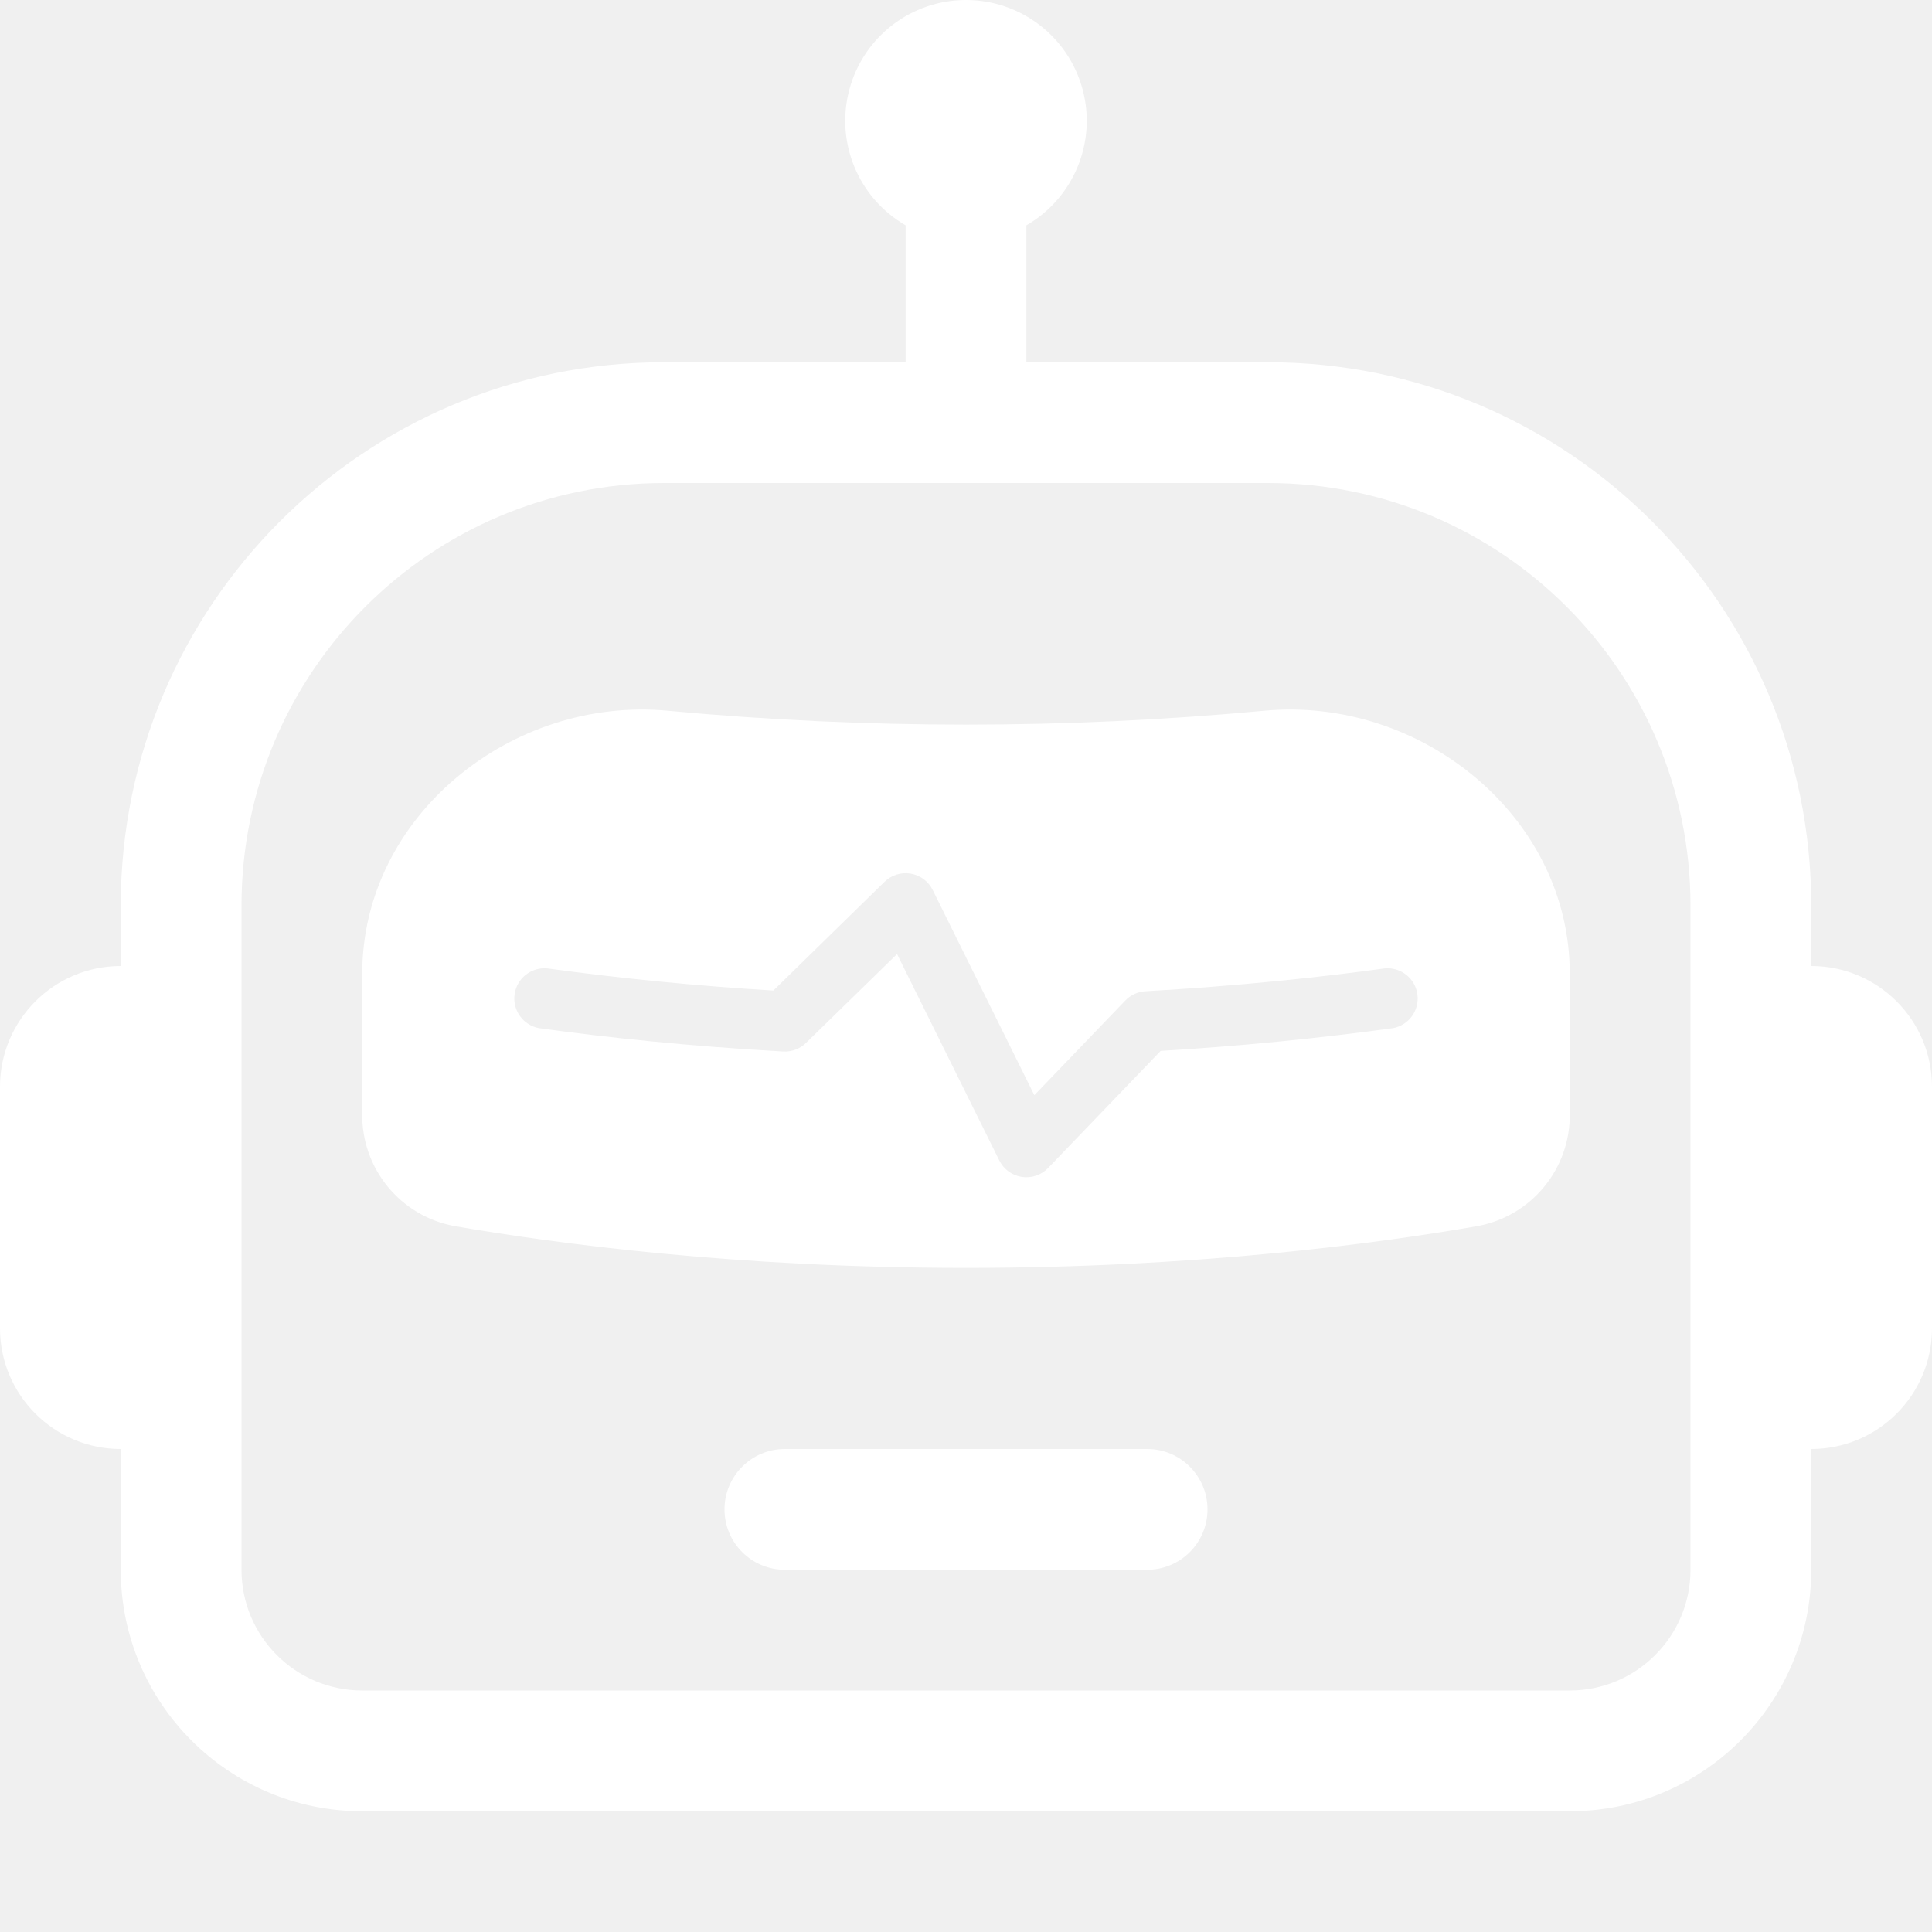
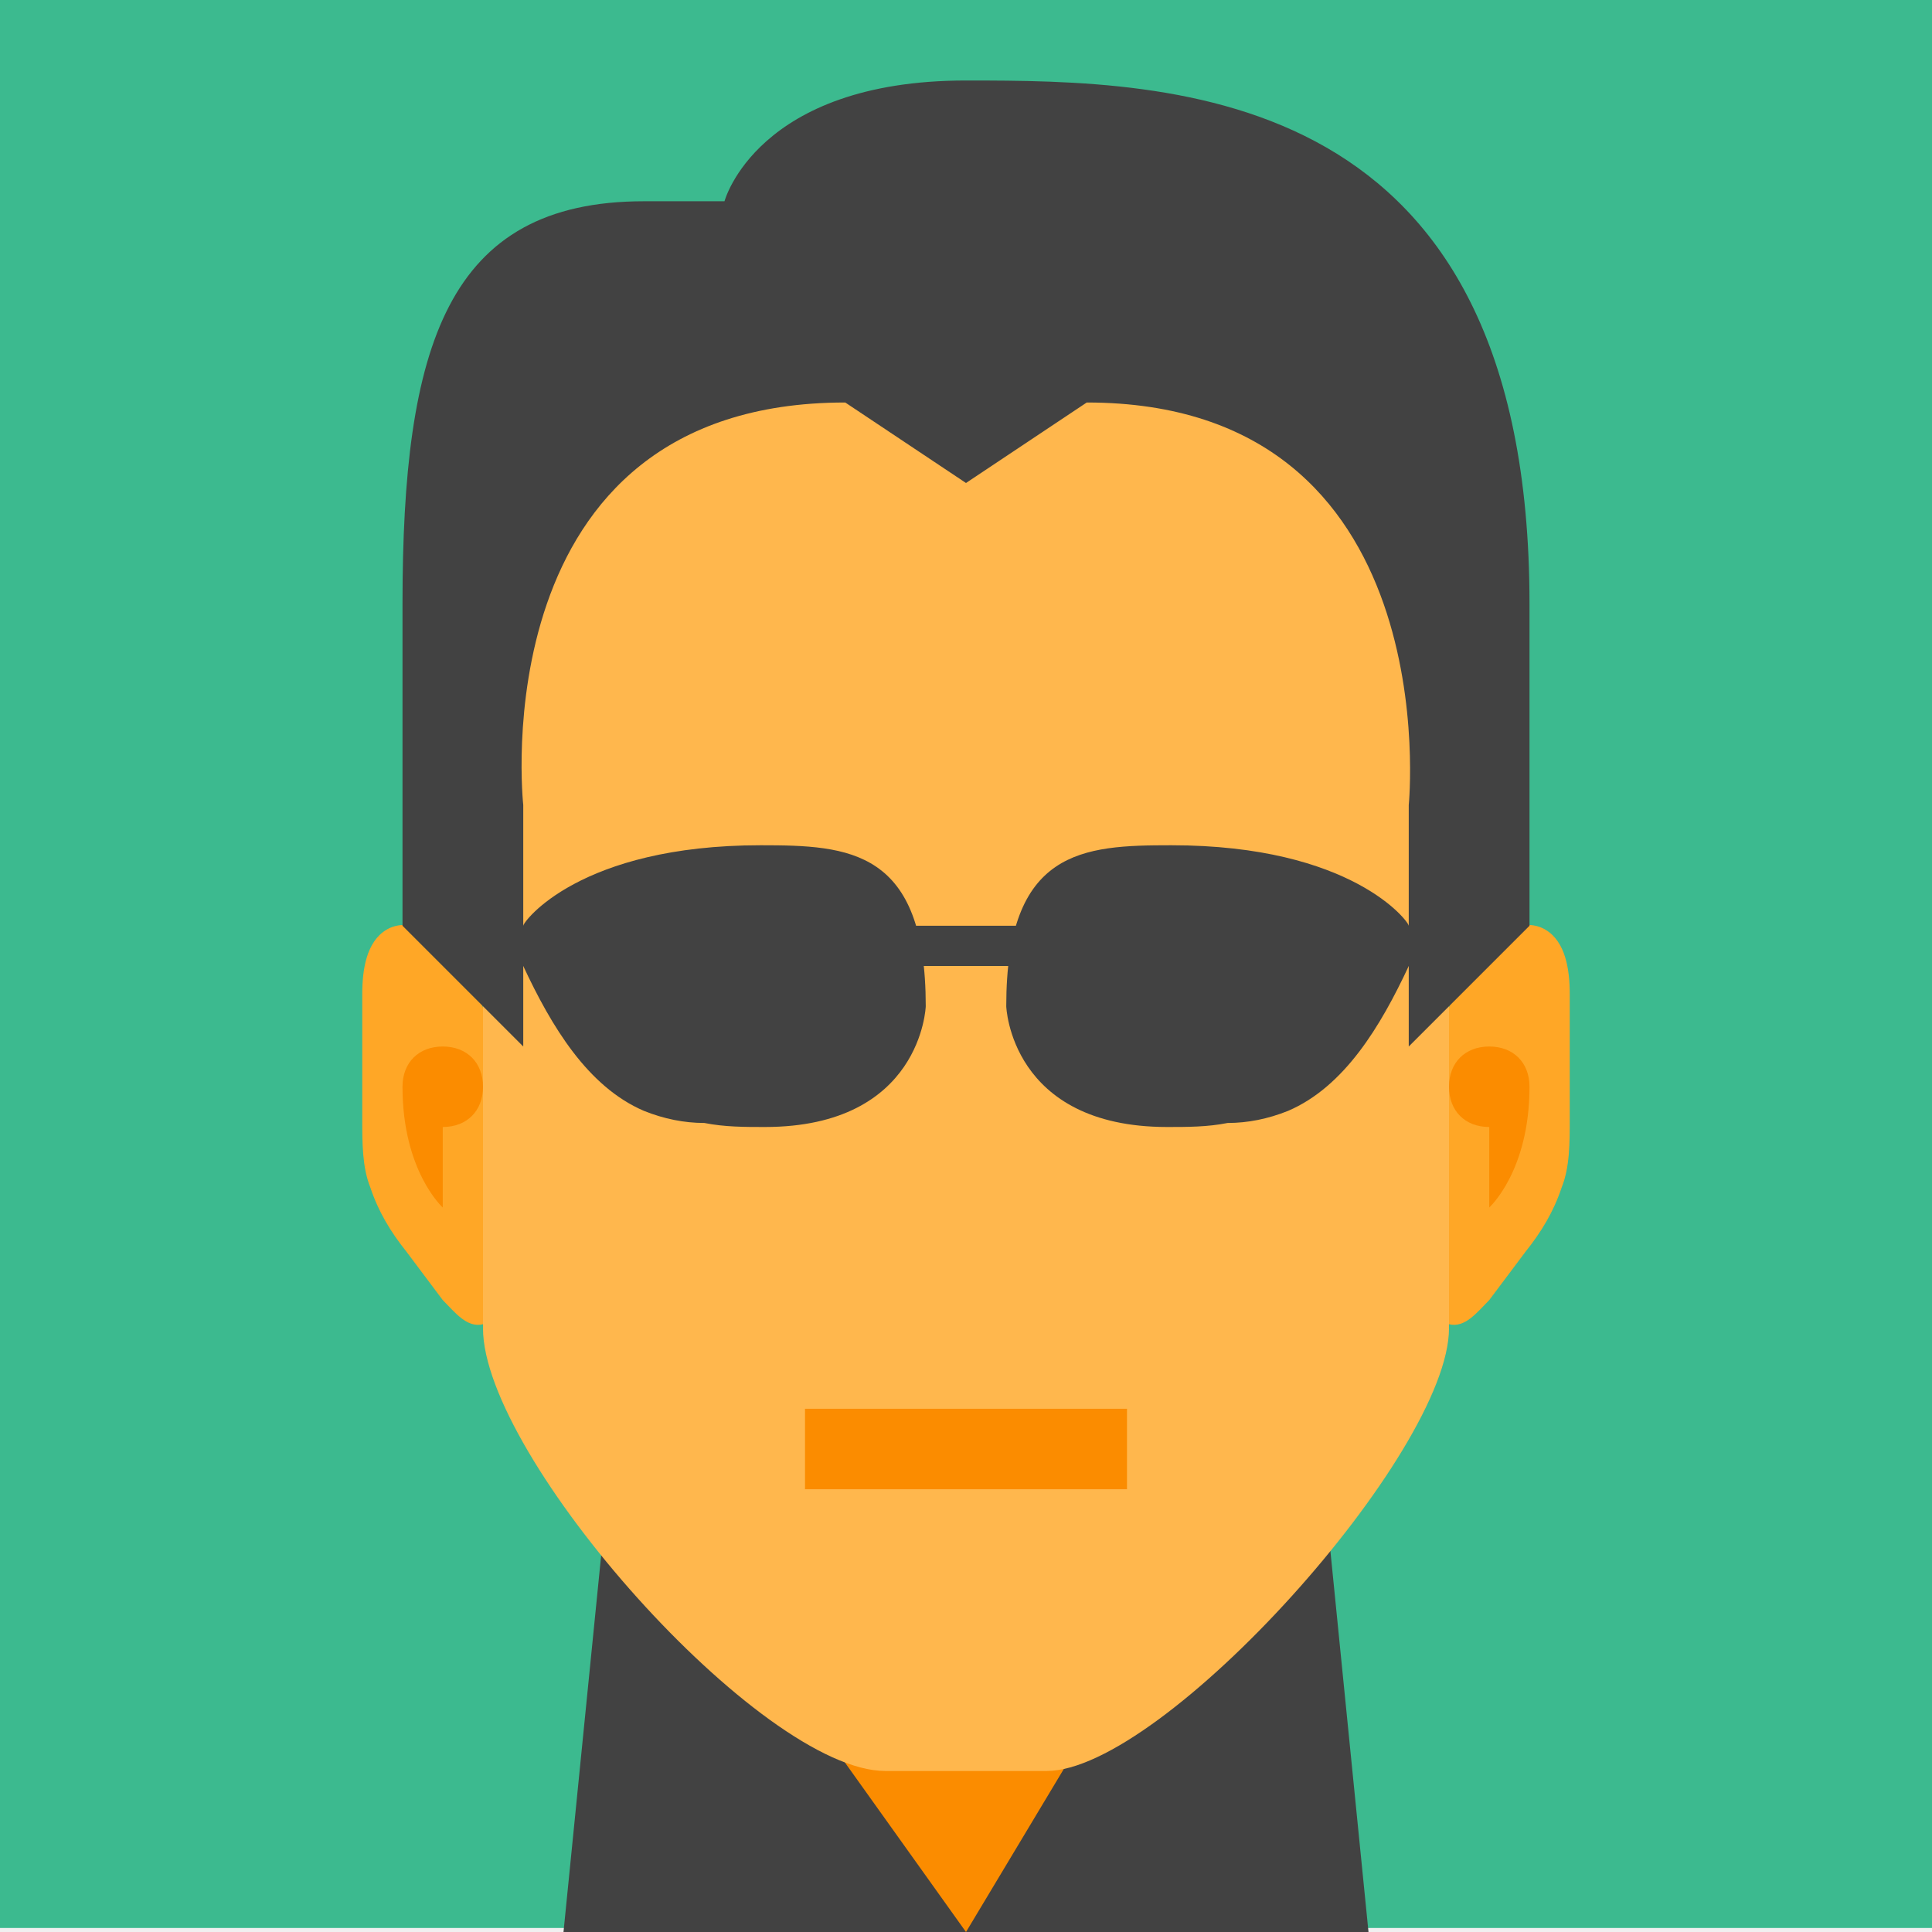
- <svg xmlns="http://www.w3.org/2000/svg" width="16" height="16" fill="#fff" class="bi bi-robot" viewBox="0 0 16 16">
-   <path d="M6 12.5a.5.5 0 0 1 .5-.5h3a.5.5 0 0 1 0 1h-3a.5.5 0 0 1-.5-.5ZM3 8.062C3 6.76 4.235 5.765 5.53 5.886a26.58 26.58 0 0 0 4.94 0C11.765 5.765 13 6.76 13 8.062v1.157a.933.933 0 0 1-.765.935c-.845.147-2.34.346-4.235.346-1.895 0-3.39-.2-4.235-.346A.933.933 0 0 1 3 9.219V8.062Zm4.542-.827a.25.25 0 0 0-.217.068l-.92.9a24.767 24.767 0 0 1-1.871-.183.25.25 0 0 0-.068.495c.55.076 1.232.149 2.02.193a.25.25 0 0 0 .189-.071l.754-.736.847 1.71a.25.25 0 0 0 .404.062l.932-.97a25.286 25.286 0 0 0 1.922-.188.25.25 0 0 0-.068-.495c-.538.074-1.207.145-1.98.189a.25.25 0 0 0-.166.076l-.754.785-.842-1.7a.25.25 0 0 0-.182-.135Z" />
-   <path d="M8.5 1.866a1 1 0 1 0-1 0V3h-2A4.5 4.5 0 0 0 1 7.5V8a1 1 0 0 0-1 1v2a1 1 0 0 0 1 1v1a2 2 0 0 0 2 2h10a2 2 0 0 0 2-2v-1a1 1 0 0 0 1-1V9a1 1 0 0 0-1-1v-.5A4.5 4.5 0 0 0 10.5 3h-2V1.866ZM14 7.5V13a1 1 0 0 1-1 1H3a1 1 0 0 1-1-1V7.5A3.5 3.5 0 0 1 5.5 4h5A3.5 3.5 0 0 1 14 7.5Z" />
+ <svg xmlns="http://www.w3.org/2000/svg" version="1.1" id="Layer_1" x="0px" y="0px" viewBox="0 0 48 48" style="enable-background:new 0 0 48 48;" xml:space="preserve">
+   <style type="text/css">
+ 	.st0{fill:#3CBA8F;}
+ 	.st1{fill:#FB8C00;}
+ 	.st2{fill:#424242;}
+ 	.st3{fill:#FFA726;}
+ 	.st4{fill:#FFB74D;}
+ </style>
+   <rect x="-0.3" y="-0.5" class="st0" width="48.3" height="48.4" />
+   <rect x="16" y="34" class="st1" width="16" height="14" />
+   <polygon class="st2" points="15,38 14,48 24,48 24,48 19,41 " />
+   <polygon class="st2" points="33,38 34,48 24,48 24,48 30,38 " />
+   <path class="st3" d="M35.8,25.7c0.2-0.8,0.5-1.5,1-2.1c0.4-0.5,1.1-0.8,1.6-0.5c0.5,0.3,0.6,1,0.6,1.6c0,1,0,2.1,0,3.1  c0,0.6,0,1.2-0.2,1.7c-0.2,0.6-0.5,1.1-0.9,1.6c-0.3,0.4-0.6,0.8-0.9,1.2c-0.3,0.3-0.6,0.7-1,0.6c-0.1,0-0.3-0.1-0.4-0.2  c-0.2-0.2-0.4-0.4-0.7-0.6L35.8,25.7z M12.2,25.7c-0.2-0.8-0.5-1.5-1-2.1c-0.4-0.5-1.1-0.8-1.6-0.5c-0.5,0.3-0.6,1-0.6,1.6  c0,1,0,2.1,0,3.1c0,0.6,0,1.2,0.2,1.7c0.2,0.6,0.5,1.1,0.9,1.6c0.3,0.4,0.6,0.8,0.9,1.2c0.3,0.3,0.6,0.7,1,0.6  c0.1,0,0.3-0.1,0.4-0.2c0.2-0.2,0.4-0.4,0.7-0.6L12.2,25.7z" />
+   <path class="st1" d="M38,27c0,2.1-1,3-1,3v-2c-0.6,0-1-0.4-1-1s0.4-1,1-1S38,26.4,38,27z M10,27c0,2.1,1,3,1,3v-2c0.6,0,1-0.4,1-1  s-0.4-1-1-1S10,26.4,10,27z" />
+   <path class="st4" d="M22,44c-3.1,0-10-7.8-10-11V16c0,0,0.3-8,12-8s12,8,12,8v17c0,3.1-7.1,11-10,11H22z" />
+   <g>
+     <path class="st2" d="M25,25c0-3.9,1.9-4,4.1-4c4.5,0,5.9,1.9,5.9,2v1c-0.7,1.5-1.6,3-3,3.6c-0.5,0.2-1,0.3-1.5,0.3   C30,28,29.5,28,29,28C25.1,28,25,25,25,25z" />
+     <path class="st2" d="M23,25c0-3.9-1.9-4-4.1-4c-4.5,0-5.9,1.9-5.9,2v1c0.7,1.5,1.6,3,3,3.6c0.5,0.2,1,0.3,1.5,0.3   C18,28,18.5,28,19,28C22.9,28,23,25,23,25z" />
+     <rect x="12" y="23" class="st2" width="24" height="1" />
+   </g>
+   <path class="st2" d="M24,2c-5.2,0-6,3-6,3s0.1,0-2,0c-4.9,0-6,3.6-6,10v8l3,3v-6c0,0-1.1-10,8-10l3,2l3-2c9,0,8,10,8,10v6l3-3  c0,0,0-3.5,0-8C38,2.1,29.2,2,24,2z" />
+   <rect x="20" y="35" class="st1" width="8" height="2" />
</svg>
